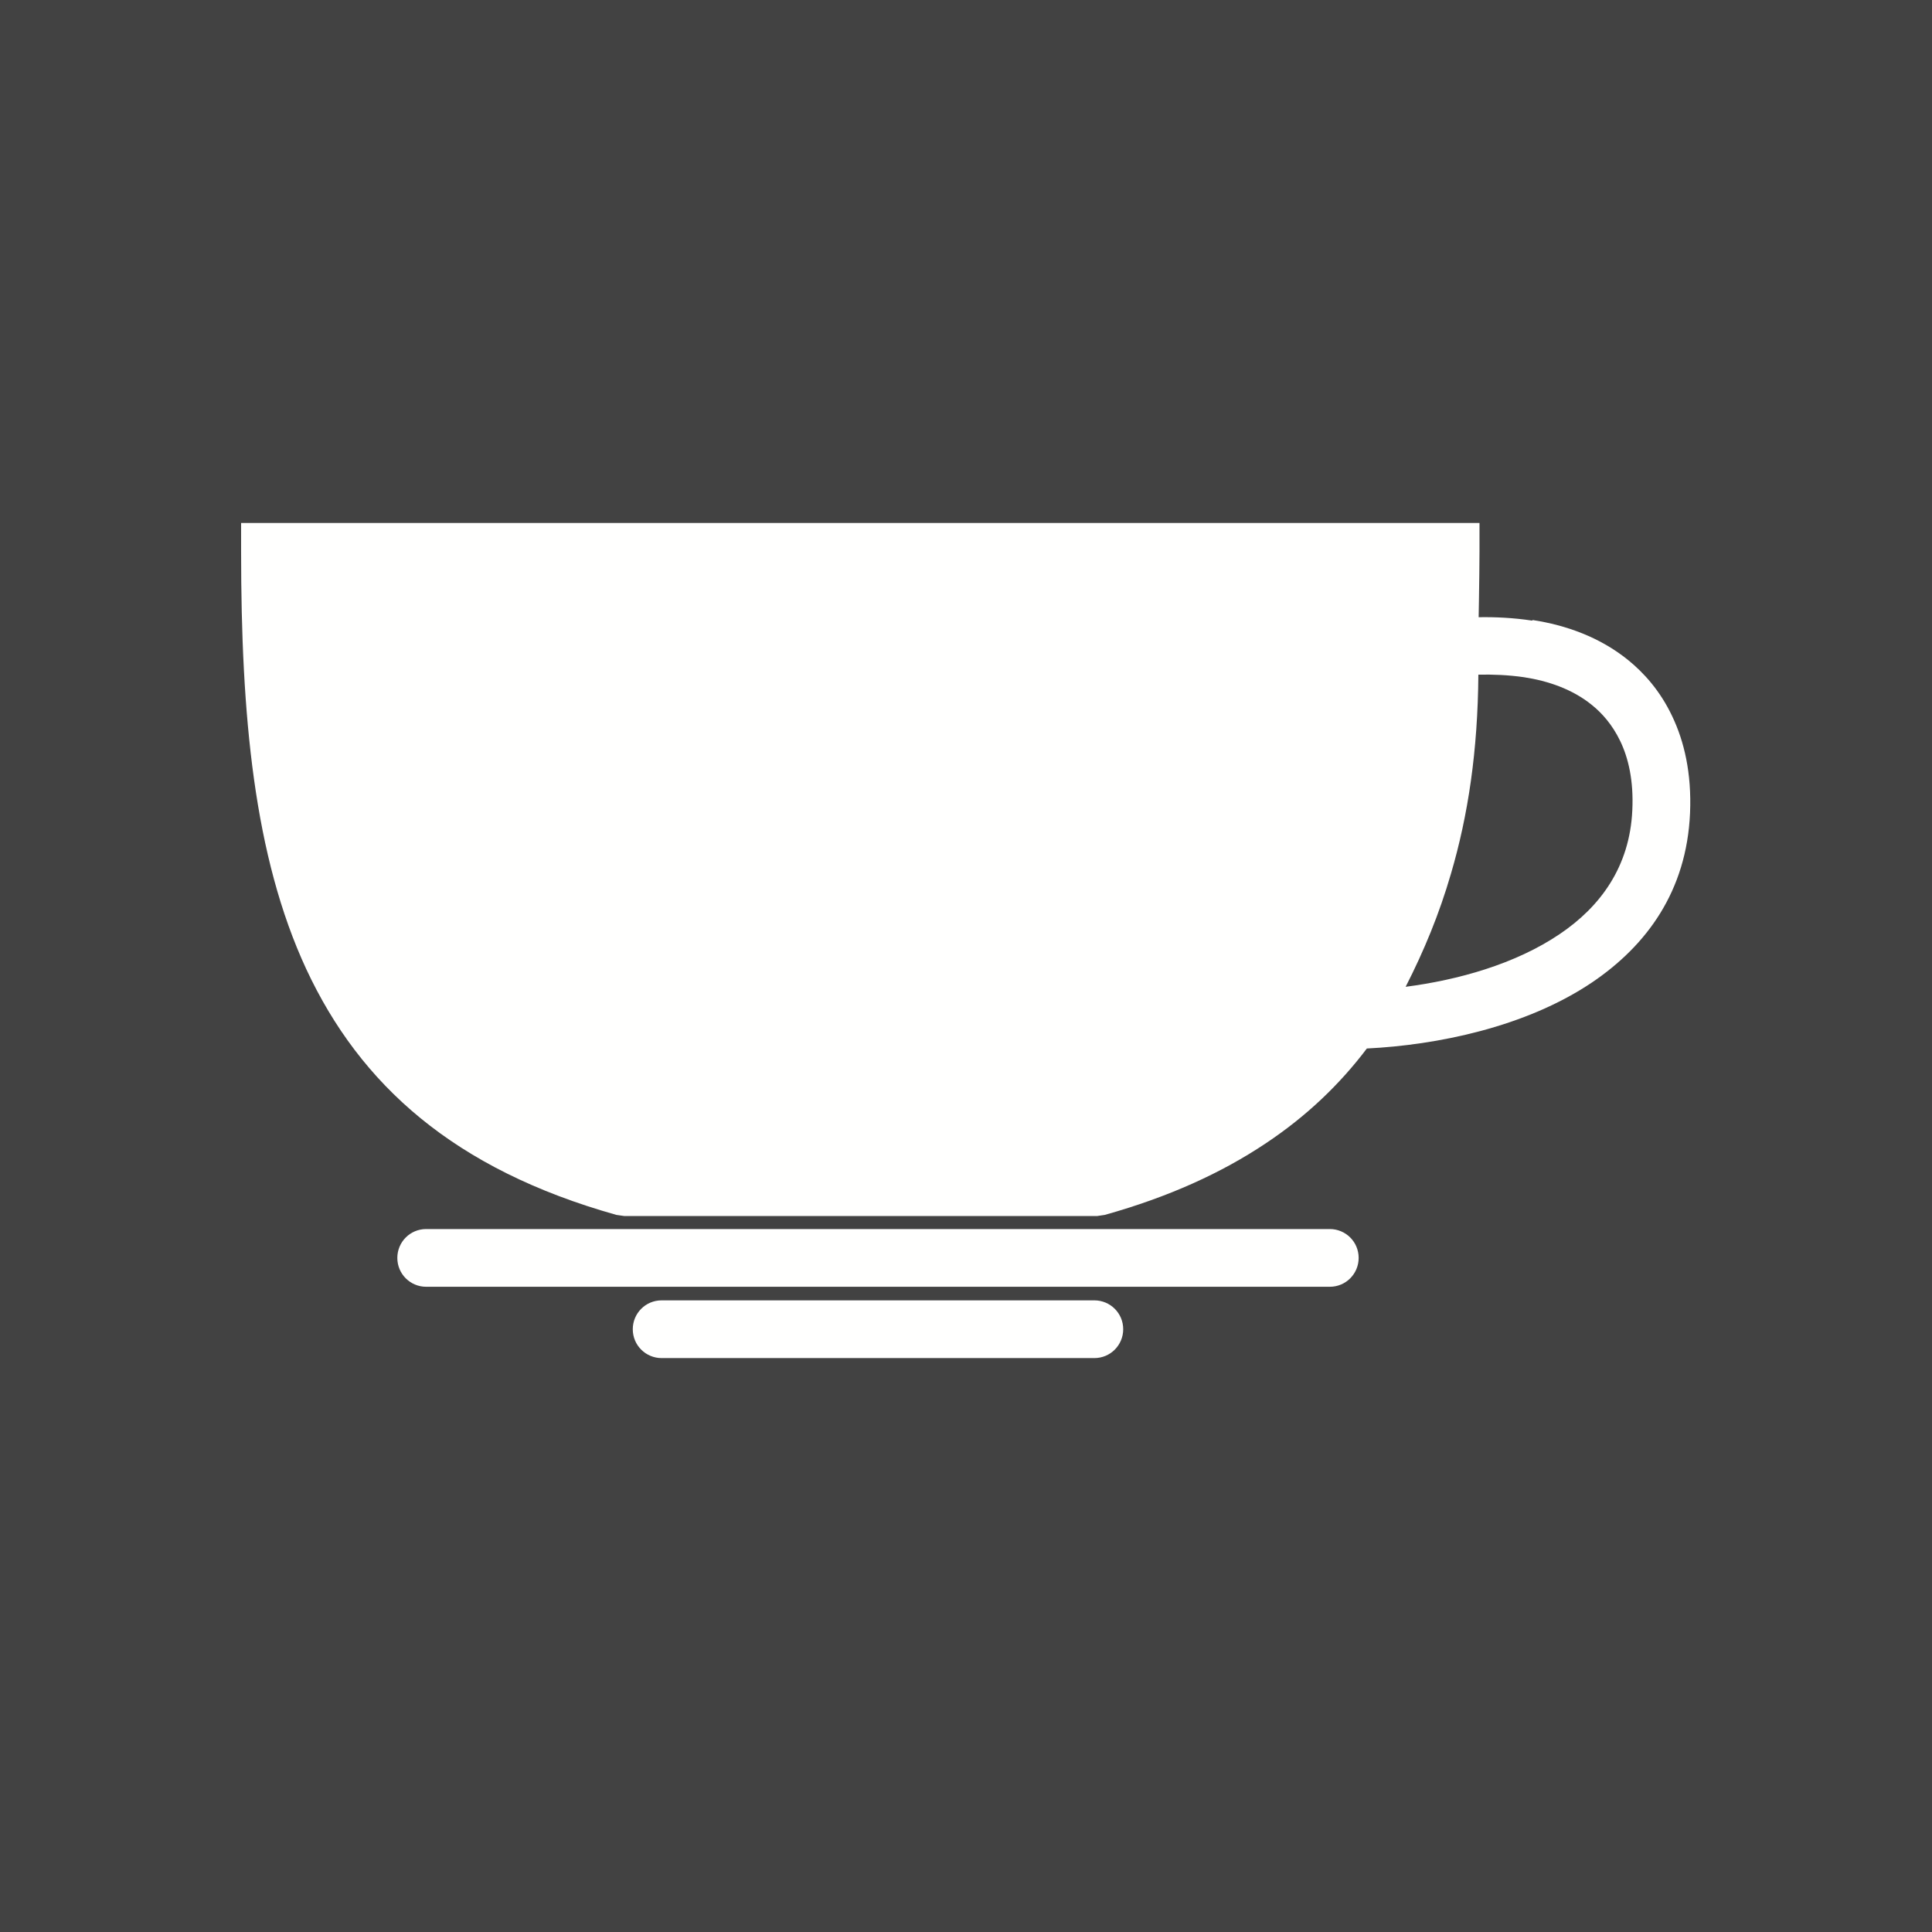
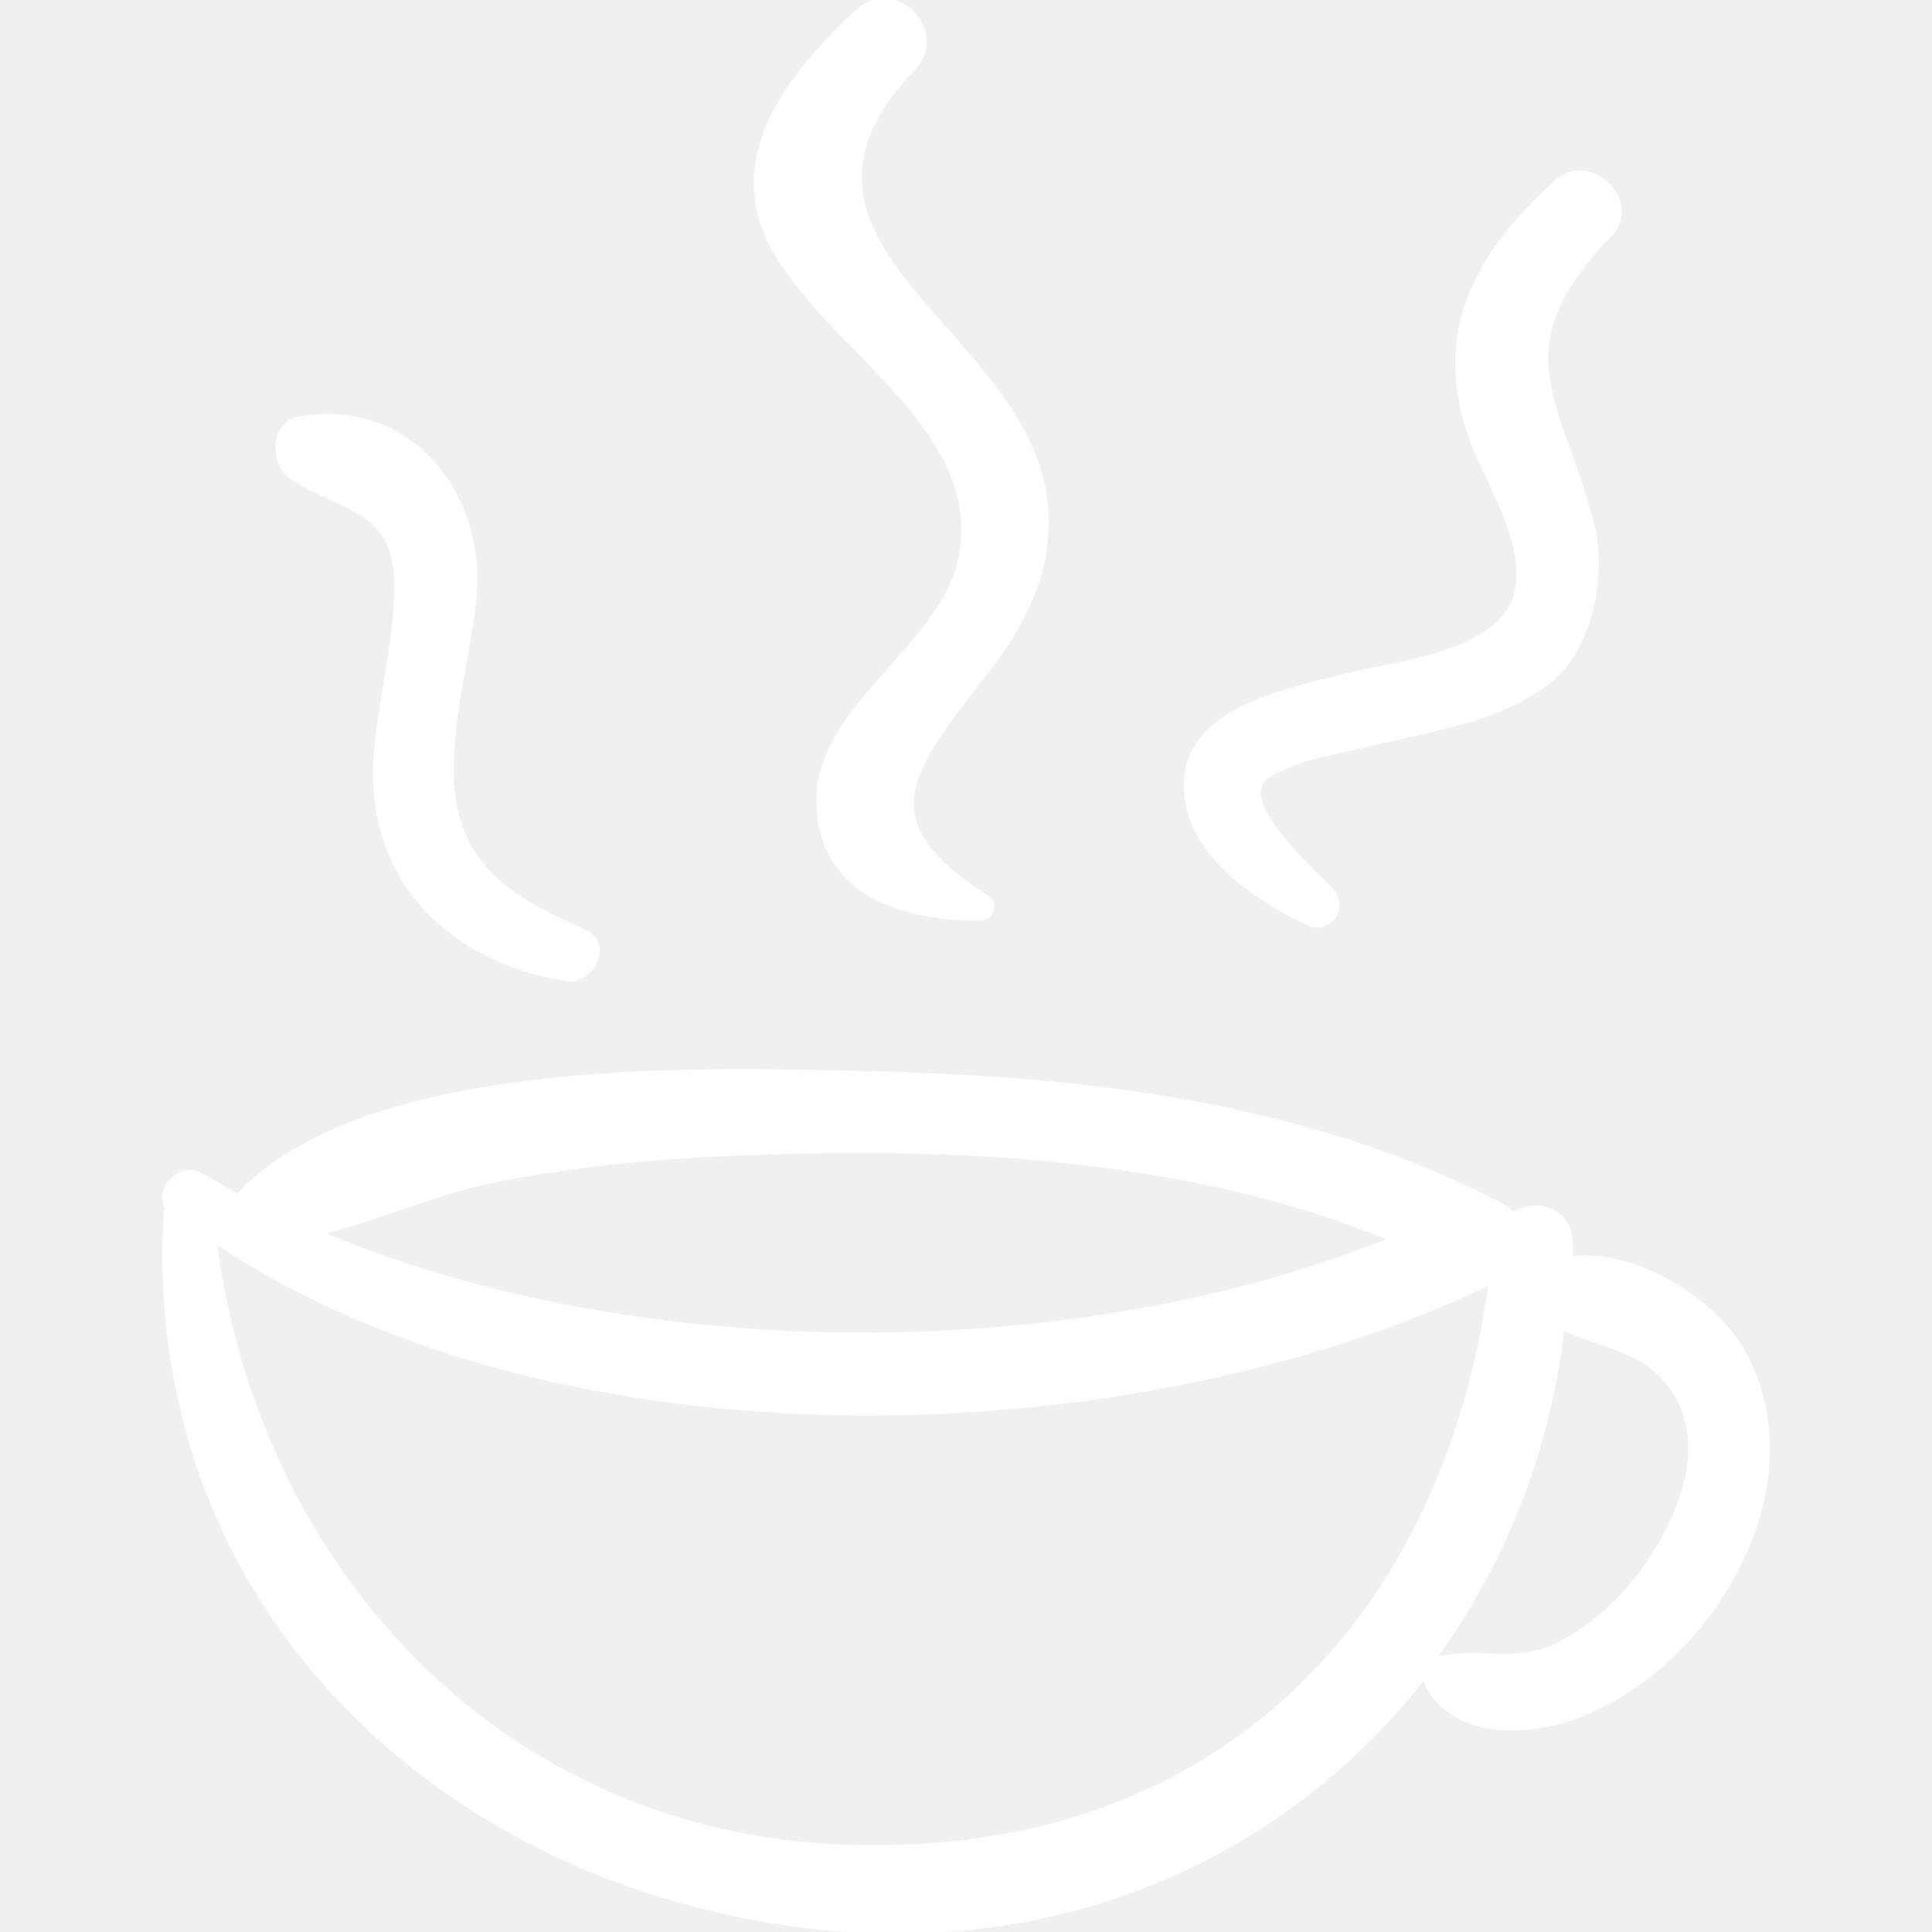
- <svg xmlns="http://www.w3.org/2000/svg" xml:space="preserve" width="6.827in" height="6.827in" style="shape-rendering:geometricPrecision; text-rendering:geometricPrecision; image-rendering:optimizeQuality; fill-rule:evenodd; clip-rule:evenodd" viewBox="0 0 6.827 6.827">
-   <defs>
-     <style type="text/css">
-    
-     .fil2 {fill:none}
-     .fil0 {fill:#424242}
-     .fil1 {fill:#FFFFFE;fill-rule:nonzero}
-    
-   </style>
-   </defs>
-   <rect class="fil0" width="6.827" height="6.827" />
-   <g id="Layer_x0020_1">
-     <path class="fil1" d="M5.625 2.491c-0.069,-0.056 -0.155,-0.085 -0.24,-0.098 -0.055,-0.008 -0.11,-0.01 -0.161,-0.009 -0.002,0.269 -0.036,0.497 -0.097,0.704 -0.041,0.141 -0.095,0.272 -0.16,0.399 0.185,-0.024 0.387,-0.08 0.544,-0.186 0.144,-0.097 0.248,-0.238 0.257,-0.438 0.005,-0.105 -0.014,-0.185 -0.043,-0.245 -0.028,-0.058 -0.065,-0.099 -0.1,-0.127zm-0.209 -0.3c0.117,0.018 0.237,0.06 0.338,0.142 0.054,0.044 0.112,0.107 0.155,0.198 0.042,0.088 0.069,0.2 0.063,0.342 -0.012,0.276 -0.153,0.468 -0.347,0.599 -0.235,0.158 -0.549,0.221 -0.795,0.233 -0.096,0.127 -0.213,0.239 -0.357,0.335 -0.157,0.105 -0.344,0.19 -0.569,0.253l-0.027 0.004 -1.671 0 -0.028 -0.004c-0.573,-0.161 -0.905,-0.459 -1.096,-0.869 -0.185,-0.399 -0.23,-0.897 -0.23,-1.474l0 -0.102 0.102 0 4.172 0 0.102 0 0 0.102c0,0.046 -0.001,0.104 -0.002,0.175 -0,0.019 -0.001,0.038 -0.001,0.056 0.059,-0.001 0.123,0.002 0.189,0.012z" />
-     <g id="_421030648">
-       <rect id="_421030144" class="fil2" width="6.827" height="6.827" />
-       <rect id="_421030264" class="fil2" x="0.853" y="0.853" width="5.12" height="5.12" />
+ <svg xmlns="http://www.w3.org/2000/svg" fill="#ffffff" version="1.1" id="Capa_1" width="800px" height="800px" viewBox="0 0 568.485 568.485" xml:space="preserve" stroke="#ffffff">
+   <g id="SVGRepo_bgCarrier" stroke-width="0" />
+   <g id="SVGRepo_tracerCarrier" stroke-linecap="round" stroke-linejoin="round" />
+   <g id="SVGRepo_iconCarrier">
+     <g>
+       <path d="M513.704,398.928c-8-15.899-32.399-31.2-51.399-28.8c0-1.2,0-3.1,0-4.3c0-10.4-11-12.9-17.101-8.601 c-0.6-0.6-1.2-1.199-1.8-1.8c-58.1-31.2-126.7-38.6-191.6-39.8c-48.3-1.2-145-3.7-181.8,36.1c-3.7-1.8-7.3-4.3-11-6.1 c-6.1-3.7-13.5,4.9-9.8,9.8c-0.6,0.601-0.6,1.8-0.6,3.101c-6.1,117.5,86.3,200.1,198.3,209.3c71,5.5,132.8-23.9,172-74.101l0,0 c7.3,18.4,31.8,17.101,47.7,10.4c20.2-8.6,36.7-25.7,45.899-45.3C521.704,439.928,523.504,417.928,513.704,398.928z M142.304,348.128c31.2-6.7,63.6-8.6,95.5-9.2c56.3-1.2,118.1,3.7,171.4,25.7c-91.8,37.3-220.9,37.9-314.6-1.8 C111.004,358.528,126.304,351.828,142.304,348.128z M254.904,543.428c-104-0.6-178.7-78.899-191.6-178.1 c101,67.899,269.9,63,375.2,12.2C425.004,476.028,359.504,544.628,254.904,543.428z M490.504,450.328 c-6.699,13.5-17.1,25.1-30,32.399c-13.5,8-25.1,1.801-38.6,5.5c20.2-27.5,33.7-60.6,37.9-97.3c11.6,5.5,25.1,6.101,33,19 C500.904,422.828,496.604,438.728,490.504,450.328z" />
+       <path d="M172.204,274.127c-23.3-10.4-39.2-20.2-39.2-47.7c0-17.1,4.9-33.7,6.7-50.2c3.1-30.6-19-58.8-51.4-53.2 c-8.6,1.2-8.6,13.5-2.4,17.7c15.9,9.8,30.6,9.2,30.6,31.8c0,16.5-4.9,33.7-6.1,50.2c-2.4,36.1,22,60,56.3,65.5 C174.104,289.428,180.204,277.828,172.204,274.127z" />
+       <path d="M290.404,197.627c10.4-13.5,17.7-26.9,17.7-44.7c-0.601-55.1-90.6-78.9-39.2-132.8c10.4-11-6.1-27.5-17.1-16.5 c-17.7,16.5-37.3,39.8-26.3,65.5c14.1,31.8,65.5,55.7,56.9,95.5c-5.5,26.3-43.5,44.1-41.6,72.8c1.2,25.7,24.5,33,47.7,33 c3.7,0,4.9-4.9,1.801-6.7C254.204,241.027,268.904,225.728,290.404,197.627z" />
+       <path d="M457.404,53.828c-23.9,22-36.1,45.3-23.9,77.1c5.5,14.1,23.301,40.4,5.5,53.9c-11,8.6-28.8,10.4-41.6,13.5 c-14.1,3.7-42.8,8.6-47.7,26.3c-5.5,22.6,17.101,38.6,34.9,47.1c6.1,3.1,12.2-4.3,7.3-9.8c-4.3-4.9-30-26.9-18.4-33.7 c8.601-5.5,20.2-6.7,30-9.2c17.101-4.3,36.7-6.7,51.4-17.7c12.9-9.2,17.1-30.6,14.1-45.3c-8.6-36.7-28.8-52.6,4.9-86.9 C483.104,59.328,467.805,44.027,457.404,53.828z" />
    </g>
-     <path class="fil1" d="M1.506 4.343c-0.057,0 -0.102,0.046 -0.102,0.102 0,0.057 0.046,0.102 0.102,0.102l3.193 0c0.057,0 0.102,-0.046 0.102,-0.102 0,-0.057 -0.046,-0.102 -0.102,-0.102l-3.193 0z" />
-     <path class="fil1" d="M2.338 4.595c-0.057,0 -0.102,0.046 -0.102,0.102 0,0.057 0.046,0.102 0.102,0.102l1.529 0c0.057,0 0.102,-0.046 0.102,-0.102 0,-0.057 -0.046,-0.102 -0.102,-0.102l-1.529 0z" />
  </g>
</svg>
